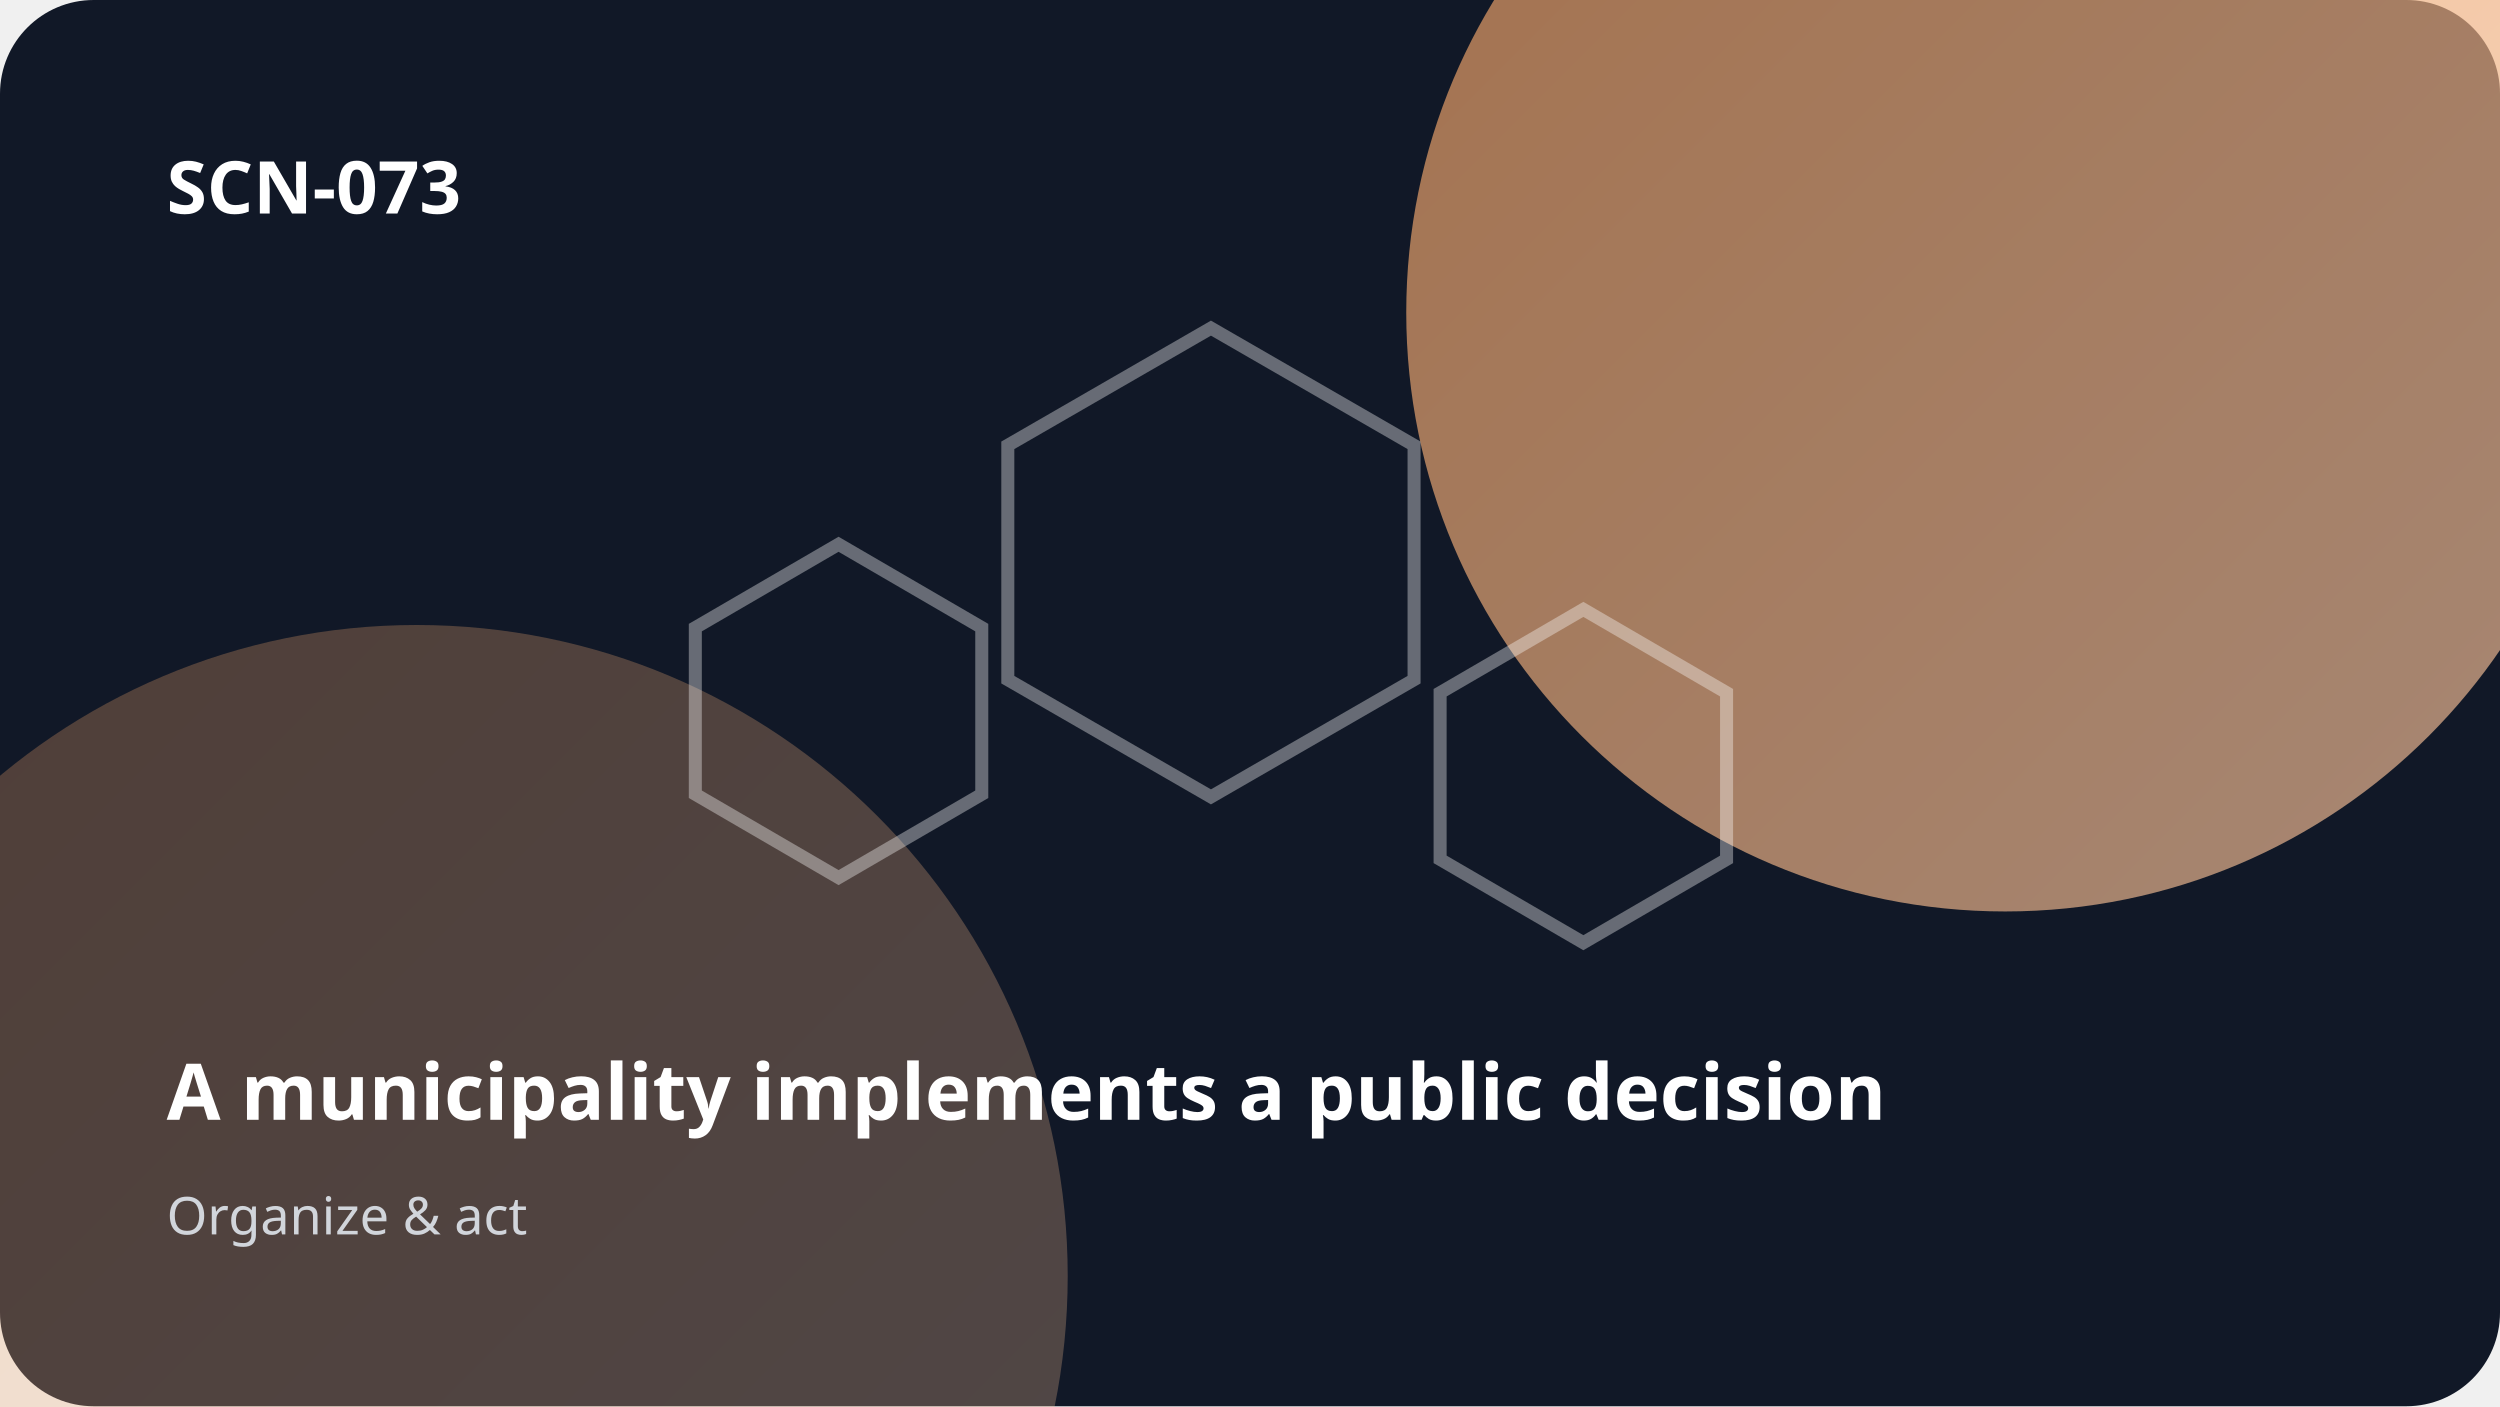
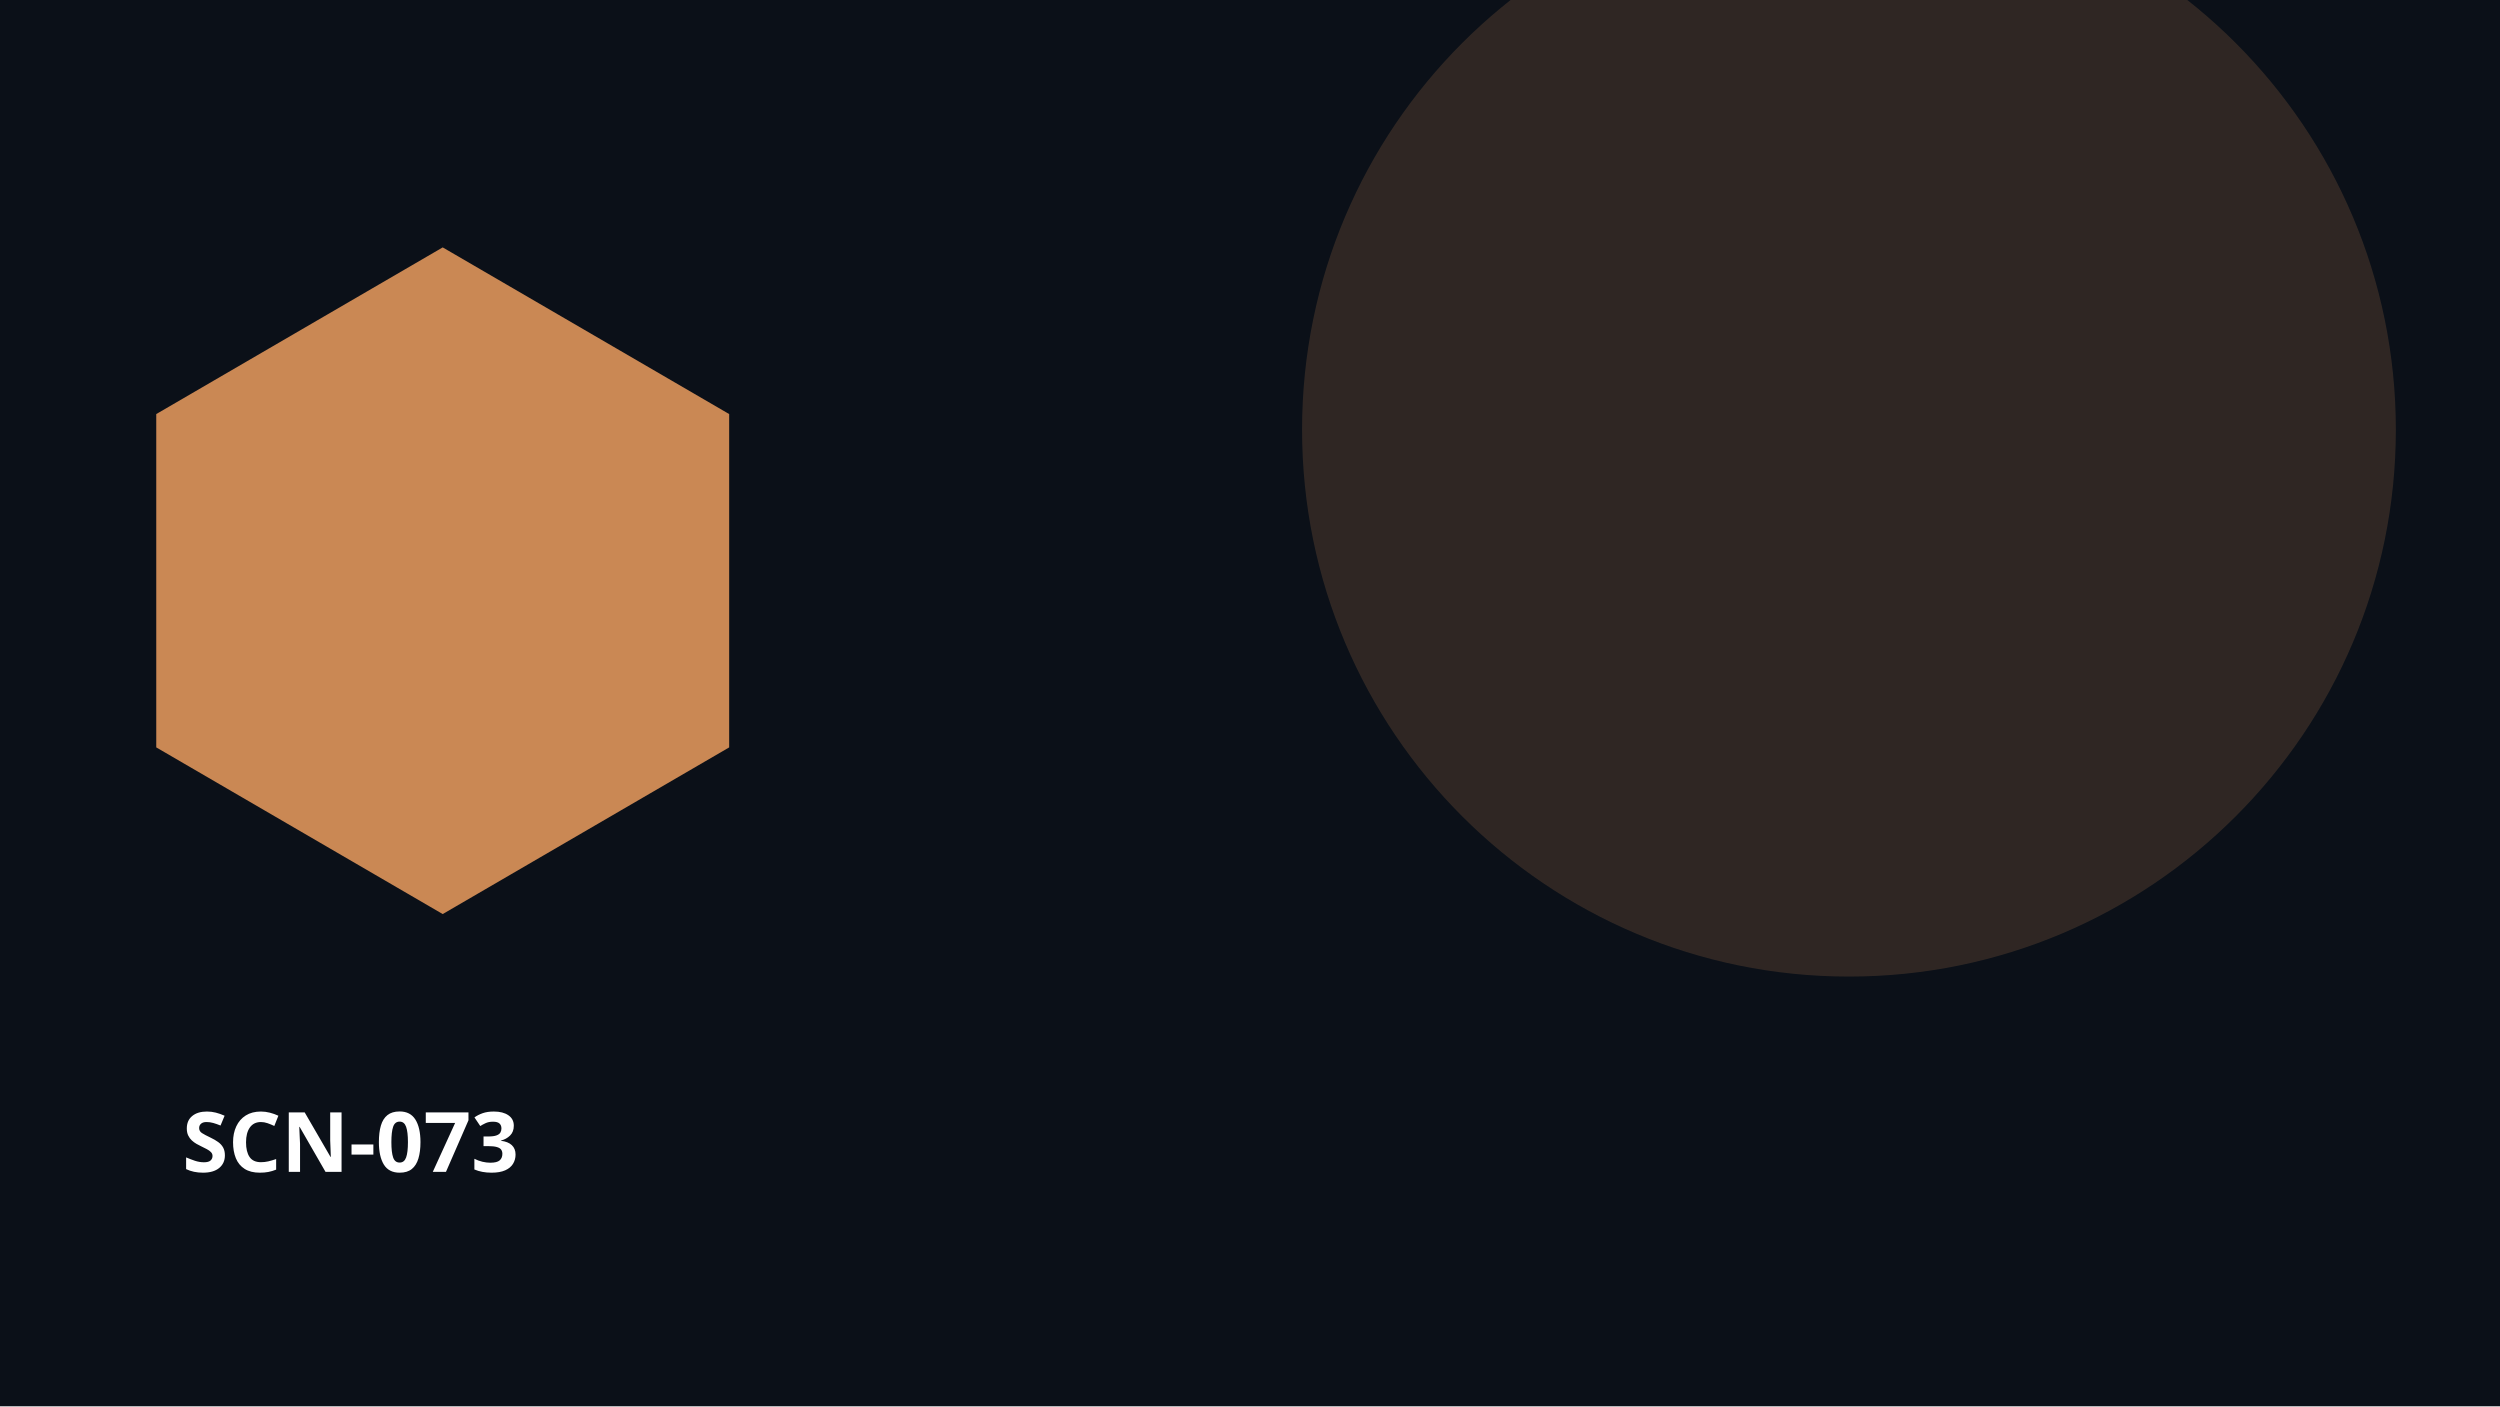
- <svg xmlns="http://www.w3.org/2000/svg" viewBox="0 0 960 540" role="img" aria-labelledby="t d">
-   <defs>
-     <linearGradient id="g" x1="0" y1="0" x2="1" y2="1">
-       <stop offset="0" stop-color="#F4A261" />
-       <stop offset="1" stop-color="#F7C59F" />
-     </linearGradient>
-   </defs>
-   <rect width="960" height="540" rx="36" fill="#111827" />
-   <circle cx="770" cy="120" r="230" fill="url(#g)" opacity=".65" />
-   <circle cx="160" cy="490" r="250" fill="url(#g)" opacity=".28" />
-   <g fill="none" stroke="#fff" stroke-opacity=".36" stroke-width="5">
-     <path d="M465 126l78 45v90l-78 45-78-45v-90z" />
-     <path d="M322 209l55 32v64l-55 32-55-32v-64z" />
-     <path d="M608 234l55 32v64l-55 32-55-32v-64z" />
-   </g>
-   <text x="64" y="82" fill="#fff" font-family="system-ui,sans-serif" font-size="28" font-weight="700">SCN-073</text>
-   <text x="64" y="430" fill="#fff" font-family="system-ui,sans-serif" font-size="30" font-weight="650">A municipality implements a public decision</text>
-   <text x="64" y="474" fill="#d1d5db" font-family="system-ui,sans-serif" font-size="20">Organize &amp; act</text>
+ <svg xmlns="http://www.w3.org/2000/svg" viewBox="0 0 960 540">
+   <rect width="960" height="540" fill="#0b1018" />
+   <circle cx="710" cy="165" r="210" fill="#f4a261" opacity=".16" />
+   <path d="M170 95l110 64v128l-110 64-110-64V159z" fill="#f4a261" opacity=".82" />
+   <text x="70" y="450" fill="#fff" font-family="system-ui" font-size="32" font-weight="700">SCN-073</text>
</svg>
